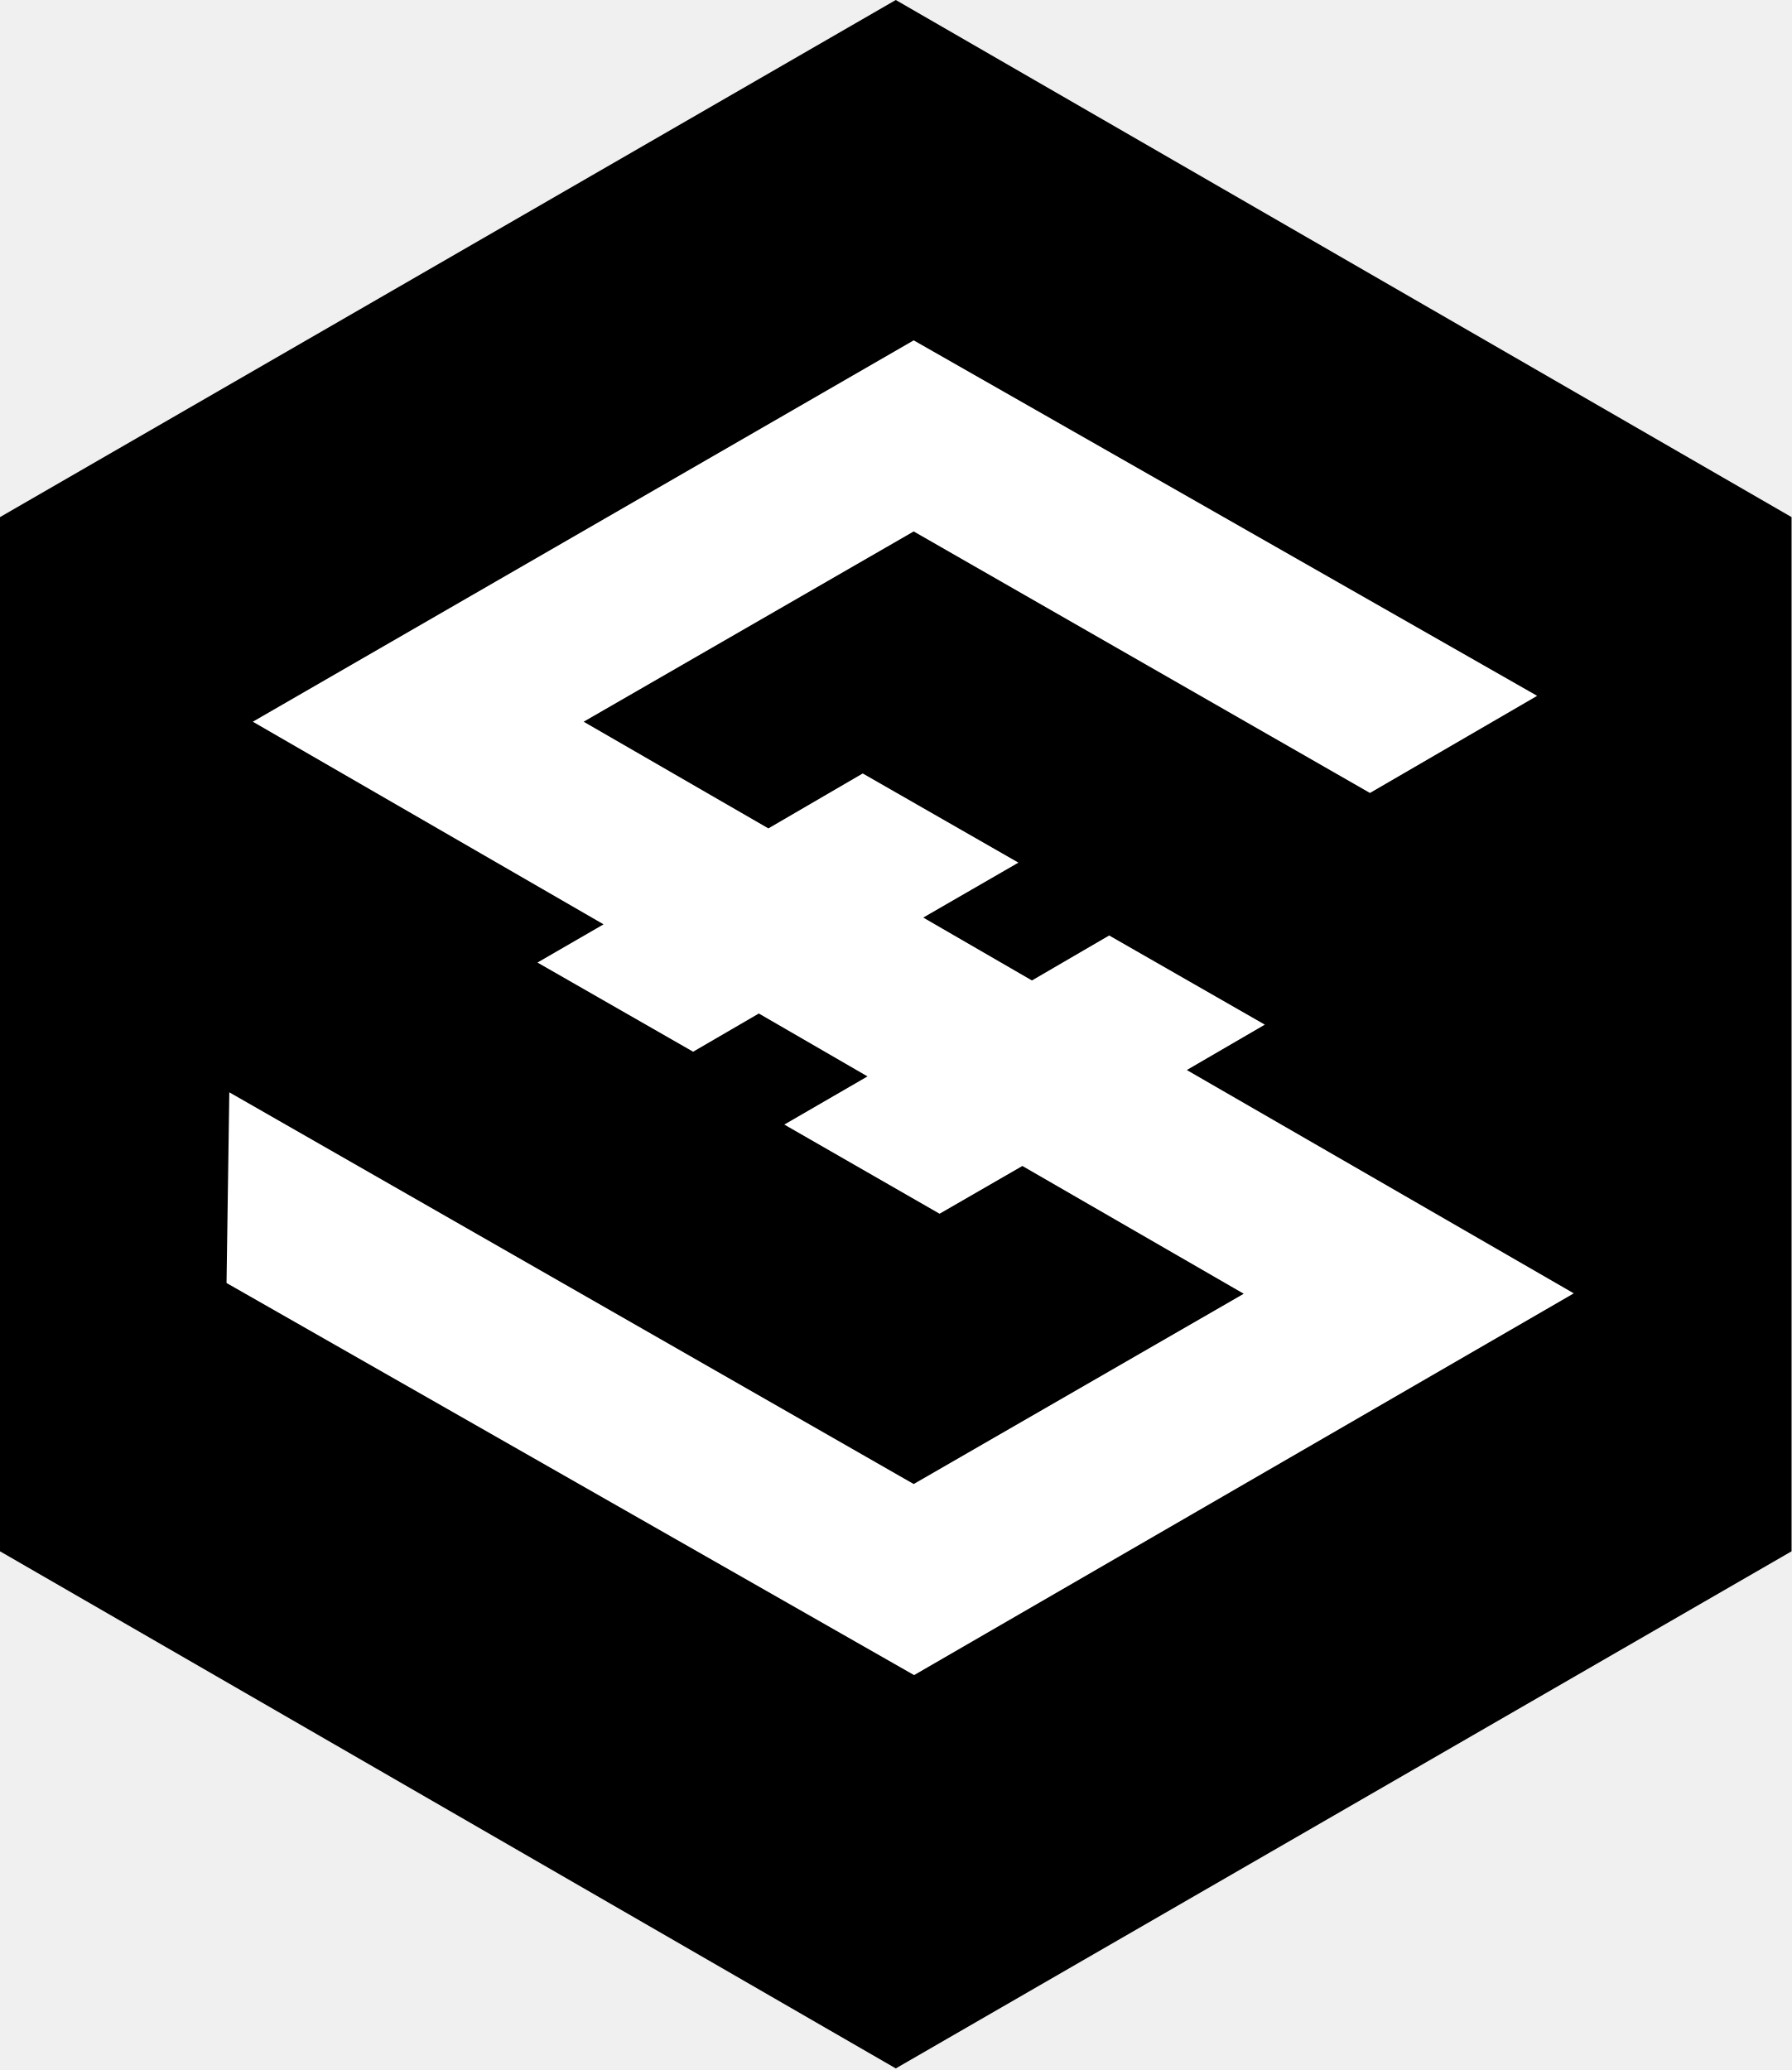
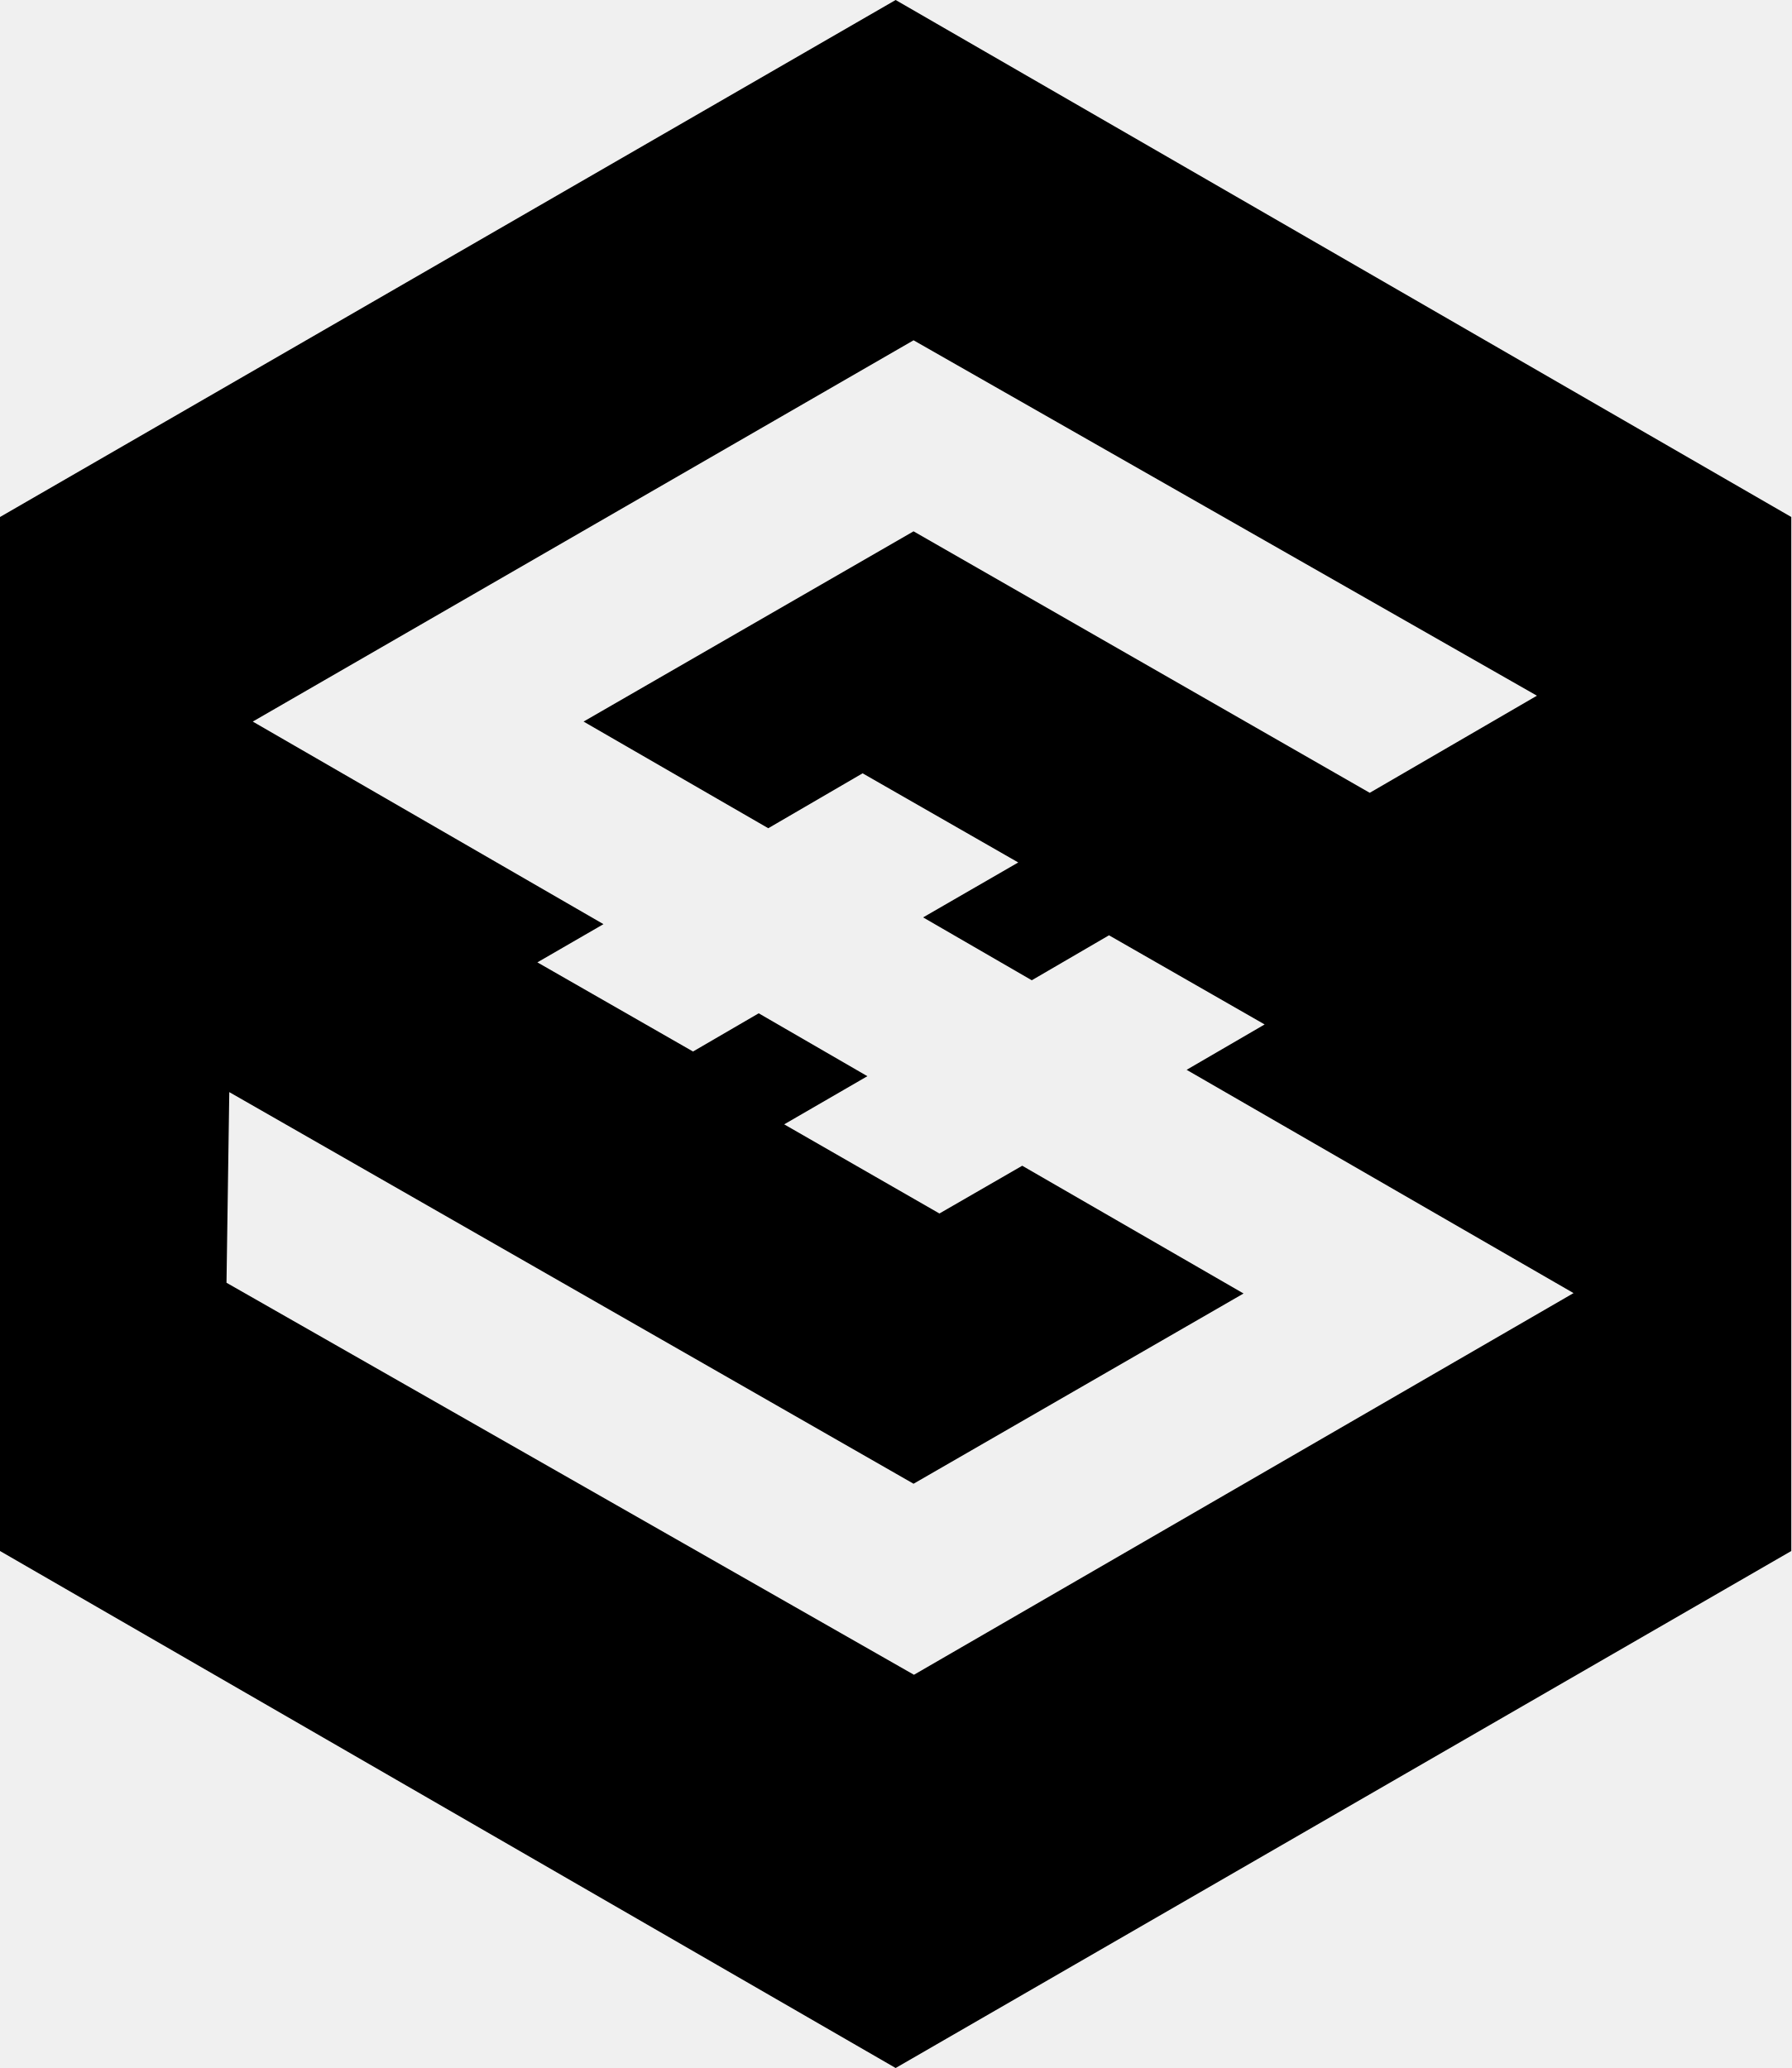
- <svg xmlns="http://www.w3.org/2000/svg" fill="none" viewBox="0 0 450 520">
-   <path fill="#fff" d="M424 259.5C424 369.681 334.681 459 224.5 459S25 369.681 25 259.5 114.319 60 224.5 60 424 149.319 424 259.5" />
-   <path fill="#000" d="M225 0 0 129.9v259.8l225 129.9 225-129.9V129.9zm4.6 420.8L56.9 322.3l.7-47.9 171.9 98.4 82.9-47.8-55.6-32.1-20.8 12-39-22.4 20.9-12.1-27.3-15.8-16.5 9.6-39.1-22.4 16.6-9.6-88.1-50.9 166-95.8 156.6 89.3-42 24.4-114.6-65.7-82.9 47.8 46.4 26.8 23.7-13.8 39.1 22.4-23.9 13.8 27.3 15.8 19.4-11.3 39.1 22.4-19.6 11.4 97.2 56.1z" />
+ <svg xmlns="http://www.w3.org/2000/svg" viewBox="0 0 450 519.6">
+   <path d="M225 0 0 129.9v259.8l225 129.9 225-129.9V129.9zm4.6 420.8L56.9 322.3l.7-47.9 171.9 98.4 82.9-47.8-55.6-32.1-20.8 12-39-22.4 20.9-12.1-27.3-15.8-16.5 9.6-39.1-22.4 16.6-9.6-88.1-50.9 166-95.8 156.6 89.3-42 24.4-114.6-65.7-82.9 47.8 46.4 26.8 23.7-13.8 39.1 22.4-23.9 13.8 27.3 15.8 19.4-11.3 39.1 22.4-19.6 11.4 97.2 56.1z" />
</svg>
